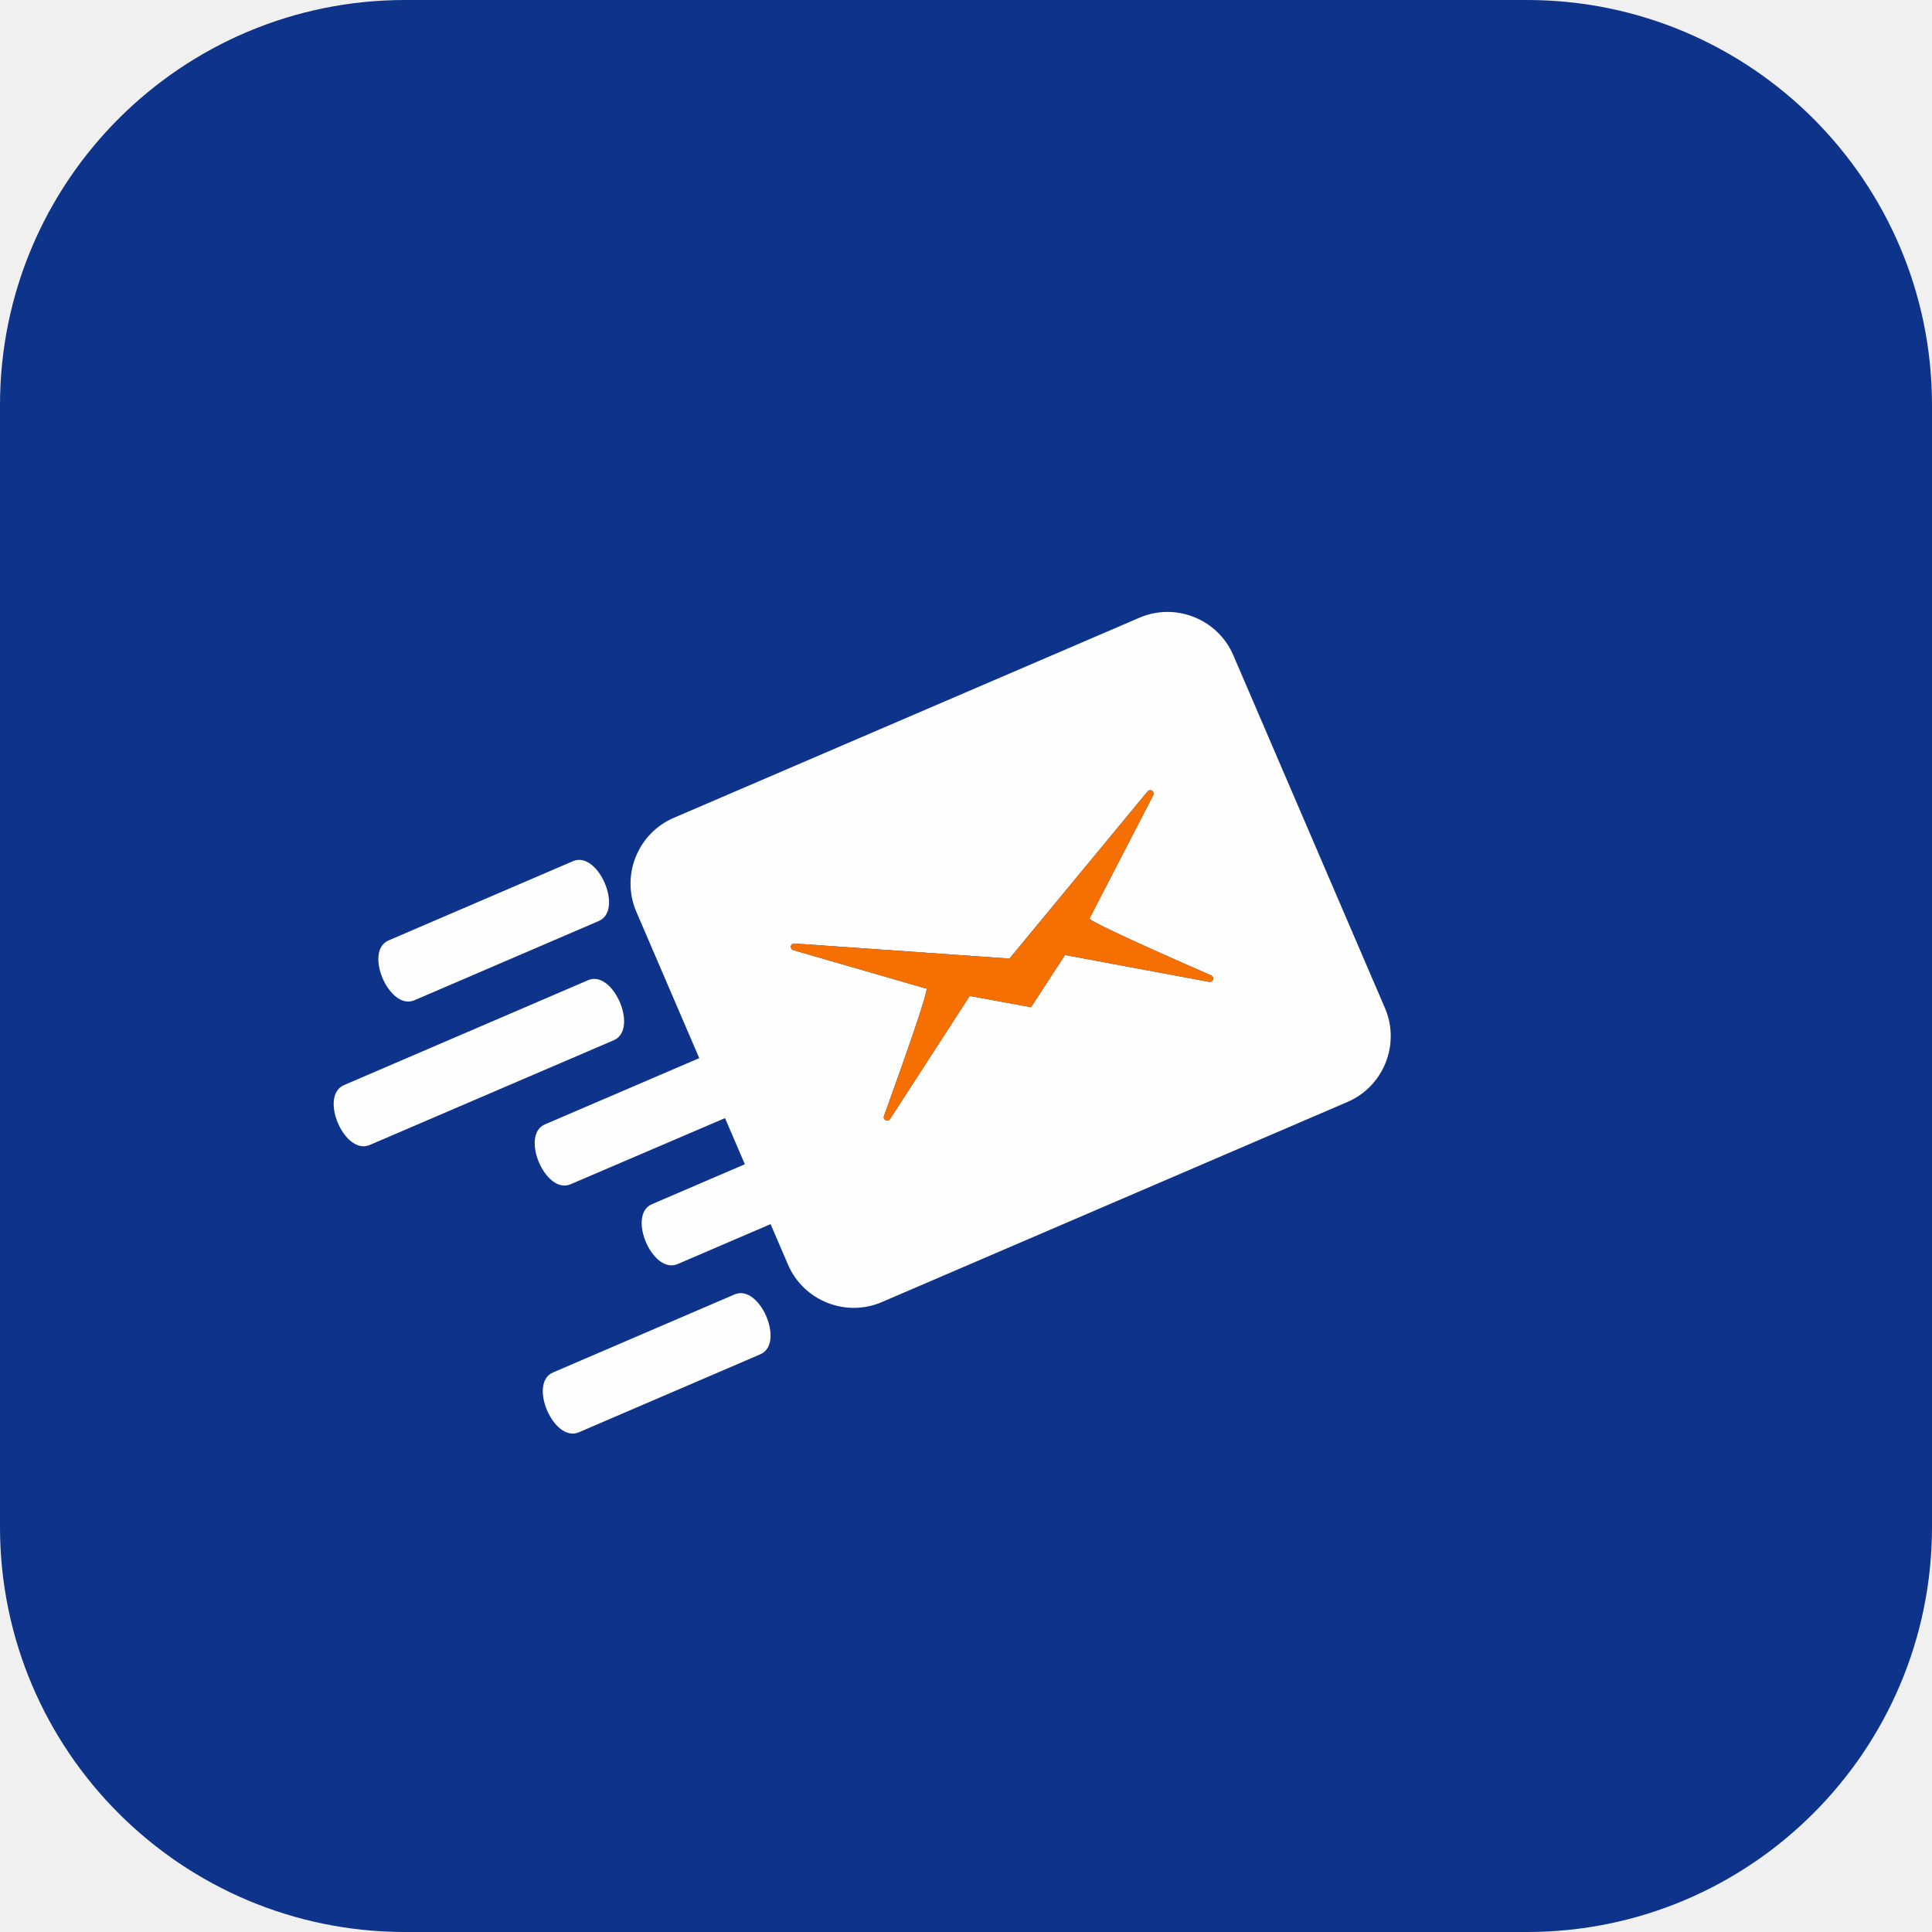
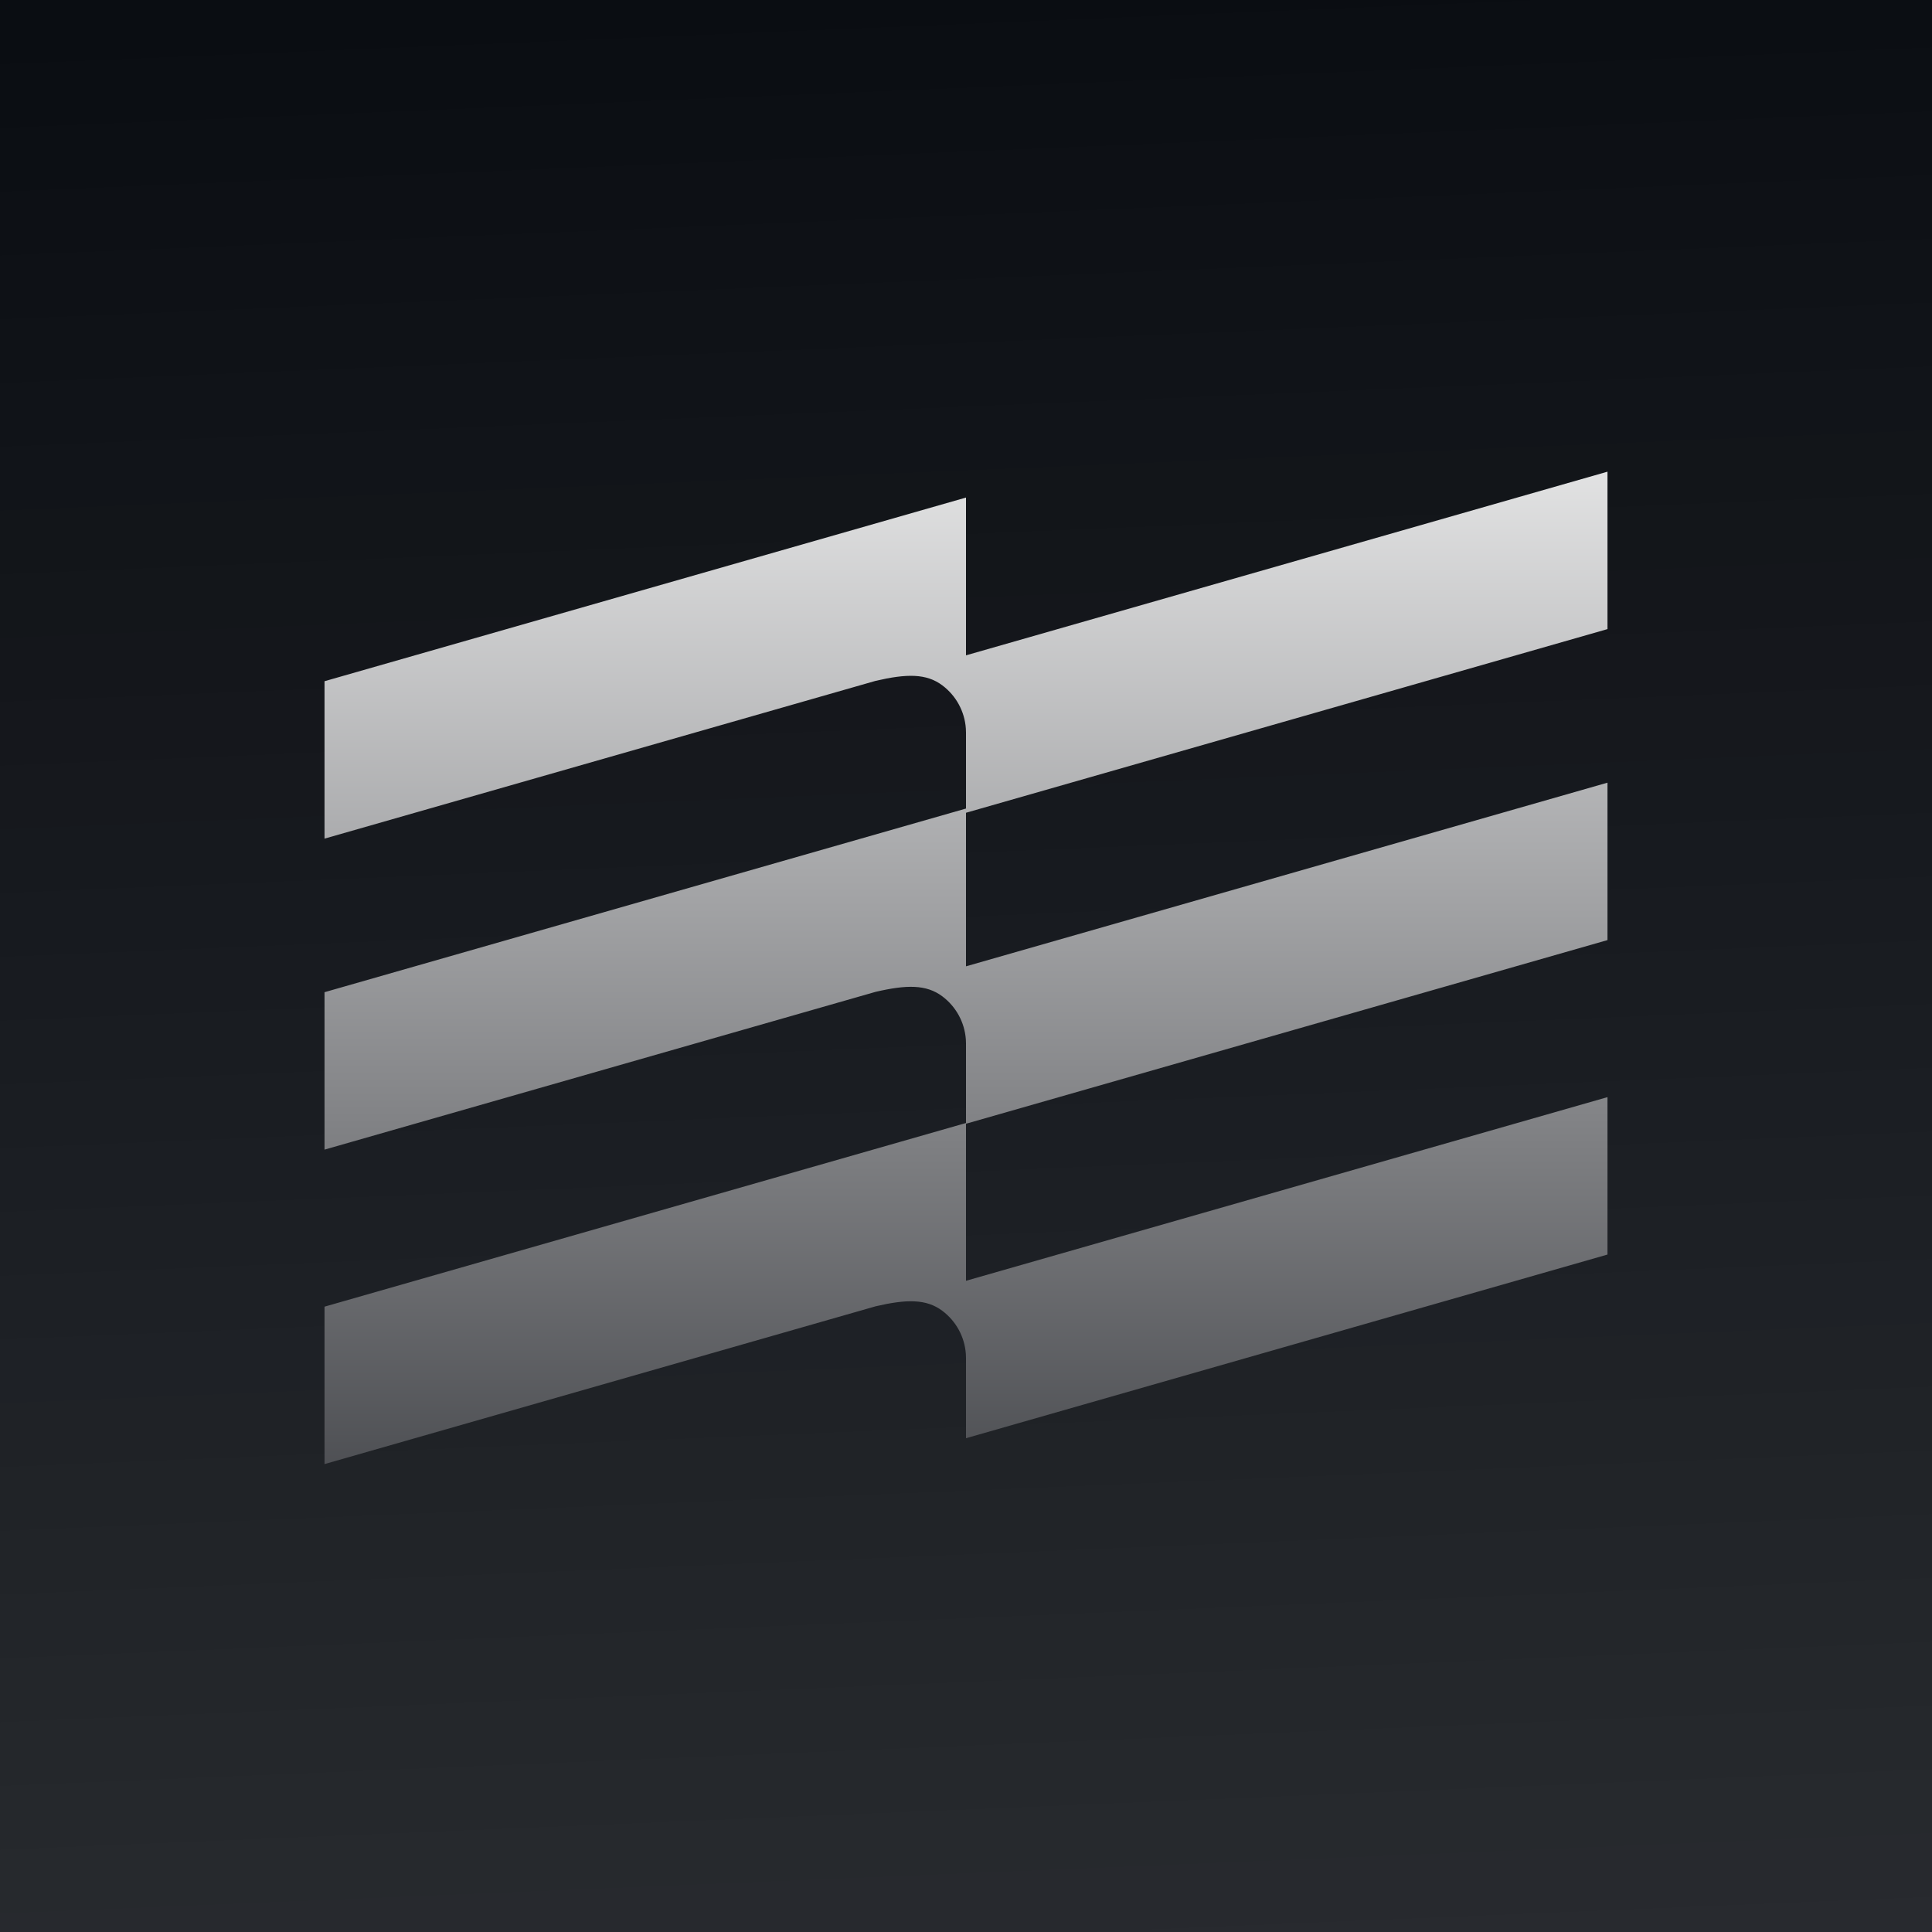
- <svg xmlns="http://www.w3.org/2000/svg" width="124" height="124" viewBox="0 0 124 124" fill="none">
-   <g clip-path="url(#clip0_76_2)">
-     <rect width="124" height="124" rx="26" fill="#0E338A" />
-     <g clip-path="url(#clip1_76_2)">
-       <path d="M61.951 124.049C96.193 124.049 123.951 96.29 123.951 62.049C123.951 27.807 96.193 0.049 61.951 0.049C27.709 0.049 -0.049 27.807 -0.049 62.049C-0.049 96.29 27.709 124.049 61.951 124.049Z" fill="#0E338A" />
-       <path fill-rule="evenodd" clip-rule="evenodd" d="M43.24 52.493L73.133 39.646C75.448 38.65 78.158 39.731 79.153 42.047L88.891 64.703C89.886 67.019 88.805 69.728 86.489 70.723L56.597 83.571C54.281 84.566 51.572 83.486 50.577 81.17L40.839 58.513C39.844 56.197 40.924 53.489 43.24 52.493ZM57.123 71.823L62.237 63.922L66.171 64.644L68.355 61.294L77.607 63.018C77.717 63.039 77.823 62.974 77.856 62.868C77.888 62.761 77.836 62.649 77.734 62.604C72.135 60.154 69.54 58.923 69.943 58.918L74.018 51.033C74.07 50.934 74.038 50.813 73.945 50.752C73.852 50.69 73.728 50.708 73.657 50.795L64.786 61.53L64.783 61.523L50.991 60.556C50.879 60.548 50.78 60.625 50.761 60.735C50.742 60.845 50.808 60.951 50.915 60.982L59.422 63.442C59.707 63.152 58.81 65.879 56.735 71.63C56.697 71.735 56.743 71.85 56.843 71.899C56.943 71.949 57.062 71.916 57.123 71.823Z" fill="#FEFEFE" />
-       <path fill-rule="evenodd" clip-rule="evenodd" d="M34.972 72.165L50.656 65.436C52.265 64.749 53.906 68.586 52.304 69.29L36.625 76.007C35.01 76.707 33.375 72.857 34.972 72.165Z" fill="#FEFEFE" />
-       <path fill-rule="evenodd" clip-rule="evenodd" d="M41.842 77.287L53.613 72.229C55.223 71.542 56.876 75.384 55.266 76.071L43.496 81.129C41.881 81.828 40.233 77.974 41.842 77.287Z" fill="#FEFEFE" />
-       <path fill-rule="evenodd" clip-rule="evenodd" d="M26.594 64.2L38.432 59.112C40.042 58.426 38.389 54.584 36.779 55.27L24.941 60.358C23.331 61.045 24.984 64.886 26.594 64.2Z" fill="#FEFEFE" />
-       <path fill-rule="evenodd" clip-rule="evenodd" d="M35.495 88.087L47.144 83.08C48.759 82.382 50.407 86.236 48.798 86.922L37.148 91.929C35.539 92.615 33.885 88.773 35.495 88.087Z" fill="#FEFEFE" />
-       <path fill-rule="evenodd" clip-rule="evenodd" d="M23.73 73.487L39.395 66.764C41.011 66.066 39.357 62.223 37.748 62.909L22.076 69.645C20.462 70.343 22.115 74.185 23.73 73.487Z" fill="#FEFEFE" />
-       <path fill-rule="evenodd" clip-rule="evenodd" d="M62.237 63.922L66.171 64.644L68.355 61.294L77.607 63.018C77.717 63.039 77.823 62.974 77.856 62.868C77.888 62.761 77.836 62.649 77.734 62.604C72.135 60.154 69.54 58.924 69.943 58.918L74.018 51.033C74.07 50.934 74.038 50.813 73.945 50.752C73.852 50.69 73.728 50.708 73.657 50.795L64.786 61.53L64.783 61.523L50.991 60.556C50.879 60.548 50.78 60.625 50.761 60.735C50.742 60.845 50.808 60.951 50.915 60.982L59.422 63.442C59.707 63.152 58.81 65.879 56.735 71.63C56.697 71.735 56.743 71.85 56.843 71.899C56.943 71.949 57.062 71.916 57.123 71.823L62.237 63.922Z" fill="#F57000" />
+ <svg xmlns="http://www.w3.org/2000/svg" xmlns:xlink="http://www.w3.org/1999/xlink" width="512px" height="512px" viewBox="0 0 512 512" version="1.1">
+   <defs>
+     <path d="M0,0 L512,0 L512,512 L0,512 L0,0 Z" id="path-1" />
+     <linearGradient x1="50%" y1="1.24176392e-06%" x2="54.167%" y2="100%" id="linearGradient-2">
+       <stop stop-color="#FFFFFF" stop-opacity="0" offset="0%" />
+       <stop stop-color="#FFFFFF" stop-opacity="0.12" offset="100%" />
+     </linearGradient>
+     <path d="M0,0 L512,0 L512,512 L0,512 L0,0 Z" id="path-3" />
+     <linearGradient x1="50%" y1="-19.319%" x2="50%" y2="126.879%" id="linearGradient-4">
+       <stop stop-color="#FEFEFE" offset="0%" />
+       <stop stop-color="#27292E" offset="100%" />
+     </linearGradient>
+   </defs>
+   <g id="512x512" stroke="none" fill="none" fill-rule="nonzero" xlink:href="#path-1">
+     <use fill="#0A0D12" xlink:href="#path-1" />
+     <g id="Background-gradient" xlink:href="#path-3">
+       <use fill="url(#linearGradient-2)" xlink:href="#path-3" />
+       <g id="Group-2" stroke-width="1" fill-rule="evenodd" transform="translate(86, 125)">
+         <path d="M340,0 L340,41.719 L170,90.391 L170,130.991 L170,131.087 L340,82.415 L340,124.134 L170,172.805 L170,214.328 L170,214.423 L340,165.752 L340,207.47 L170,256.142 L170,248.167 L170,242.967 L170,234.96 L170,234.872 C169.999,234.507 169.985,234.144 169.959,233.782 C169.634,229.28 167.373,225.112 163.724,222.377 C159.475,219.193 154.229,219.283 146.039,221.188 L141.025,222.624 L56.503,246.823 L0,263 L0,222.442 L0,221.281 L152.306,177.675 L170,172.609 L170,164.83 L170,159.63 L170,151.623 L170,151.535 C169.999,151.17 169.985,150.807 169.959,150.446 C169.634,145.943 167.373,141.776 163.724,139.041 C159.476,135.857 154.232,135.947 146.046,137.85 L141.025,139.287 L56.503,163.486 L0,179.664 L0,139.106 L0,137.945 L152.306,94.339 L170,89.273 L170,82.415 L170,77.215 L170,69.208 L170,69.12 C169.999,68.755 169.985,68.392 169.959,68.031 C169.634,63.528 167.373,59.361 163.724,56.626 C159.475,53.441 154.229,53.532 146.038,55.437 L141.025,56.872 L56.501,81.072 L0,97.248 L0,55.53 L170,6.858 L170,48.577 L170,48.672 L340,0 Z" id="Combined-Shape" />
+         <path d="M340,0 L340,41.719 L170,90.391 L170,130.991 L170,131.087 L340,82.415 L340,124.134 L170,172.805 L170,214.328 L170,214.423 L340,165.752 L340,207.47 L170,256.142 L170,248.167 L170,242.967 L170,234.96 L170,234.872 C169.999,234.507 169.985,234.144 169.959,233.782 C169.634,229.28 167.373,225.112 163.724,222.377 C159.475,219.193 154.229,219.283 146.039,221.188 L141.025,222.624 L56.503,246.823 L0,263 L0,222.442 L0,221.281 L152.306,177.675 L170,172.609 L170,164.83 L170,159.63 L170,151.623 L170,151.535 C169.999,151.17 169.985,150.807 169.959,150.446 C169.634,145.943 167.373,141.776 163.724,139.041 C159.476,135.857 154.232,135.947 146.046,137.85 L141.025,139.287 L56.503,163.486 L0,179.664 L0,139.106 L0,137.945 L152.306,94.339 L170,89.273 L170,82.415 L170,77.215 L170,69.208 L170,69.12 C169.999,68.755 169.985,68.392 169.959,68.031 C169.634,63.528 167.373,59.361 163.724,56.626 C159.475,53.441 154.229,53.532 146.038,55.437 L141.025,56.872 L56.501,81.072 L0,97.248 L0,55.53 L170,6.858 L170,48.577 L170,48.672 L340,0 Z" id="Combined-Shape" fill="url(#linearGradient-4)" />
+       </g>
    </g>
  </g>
-   <defs>
-     <clipPath id="clip0_76_2">
-       <rect width="124" height="124" rx="26" fill="white" />
-     </clipPath>
-     <clipPath id="clip1_76_2">
-       <rect width="124" height="124" fill="white" />
-     </clipPath>
-   </defs>
</svg>
